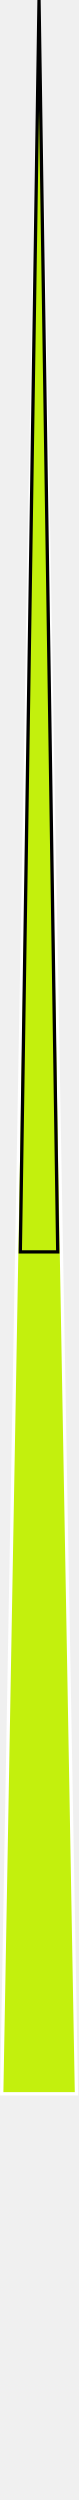
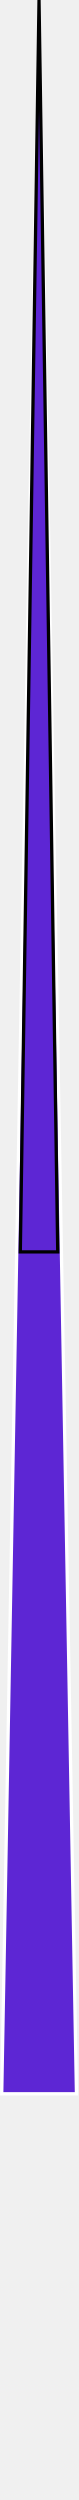
<svg xmlns="http://www.w3.org/2000/svg" id="图层_1" data-name="图层 1" viewBox="0 0 5.92 189.63">
  <defs>
-     <style>.cls-1,.cls-2,.cls-3{fill:#c3f00d;}.cls-1{stroke:#fff;}.cls-1,.cls-3{stroke-miterlimit:10;stroke-width:0.25px;}.cls-2{opacity:0;}.cls-3{stroke:#000;}</style>
+     <style>.cls-1,.cls-2,.cls-3{fill:#5d26d4;}.cls-1{stroke:#fff;}.cls-1,.cls-3{stroke-miterlimit:10;stroke-width:0.25px;}.cls-2{opacity:0;}.cls-3{stroke:#000;}</style>
  </defs>
  <polygon class="cls-1" points="5.8 158.82 0.13 158.82 2.96 0 4.38 79.41 5.8 158.82" />
  <polygon class="cls-2" points="1.54 94.67 2.96 94.67 4.38 94.67 5.8 189.63 0.13 189.63 1.54 94.67" />
  <polygon class="cls-3" points="1.54 94.96 4.38 94.96 2.96 0 1.54 94.96" />
</svg>
